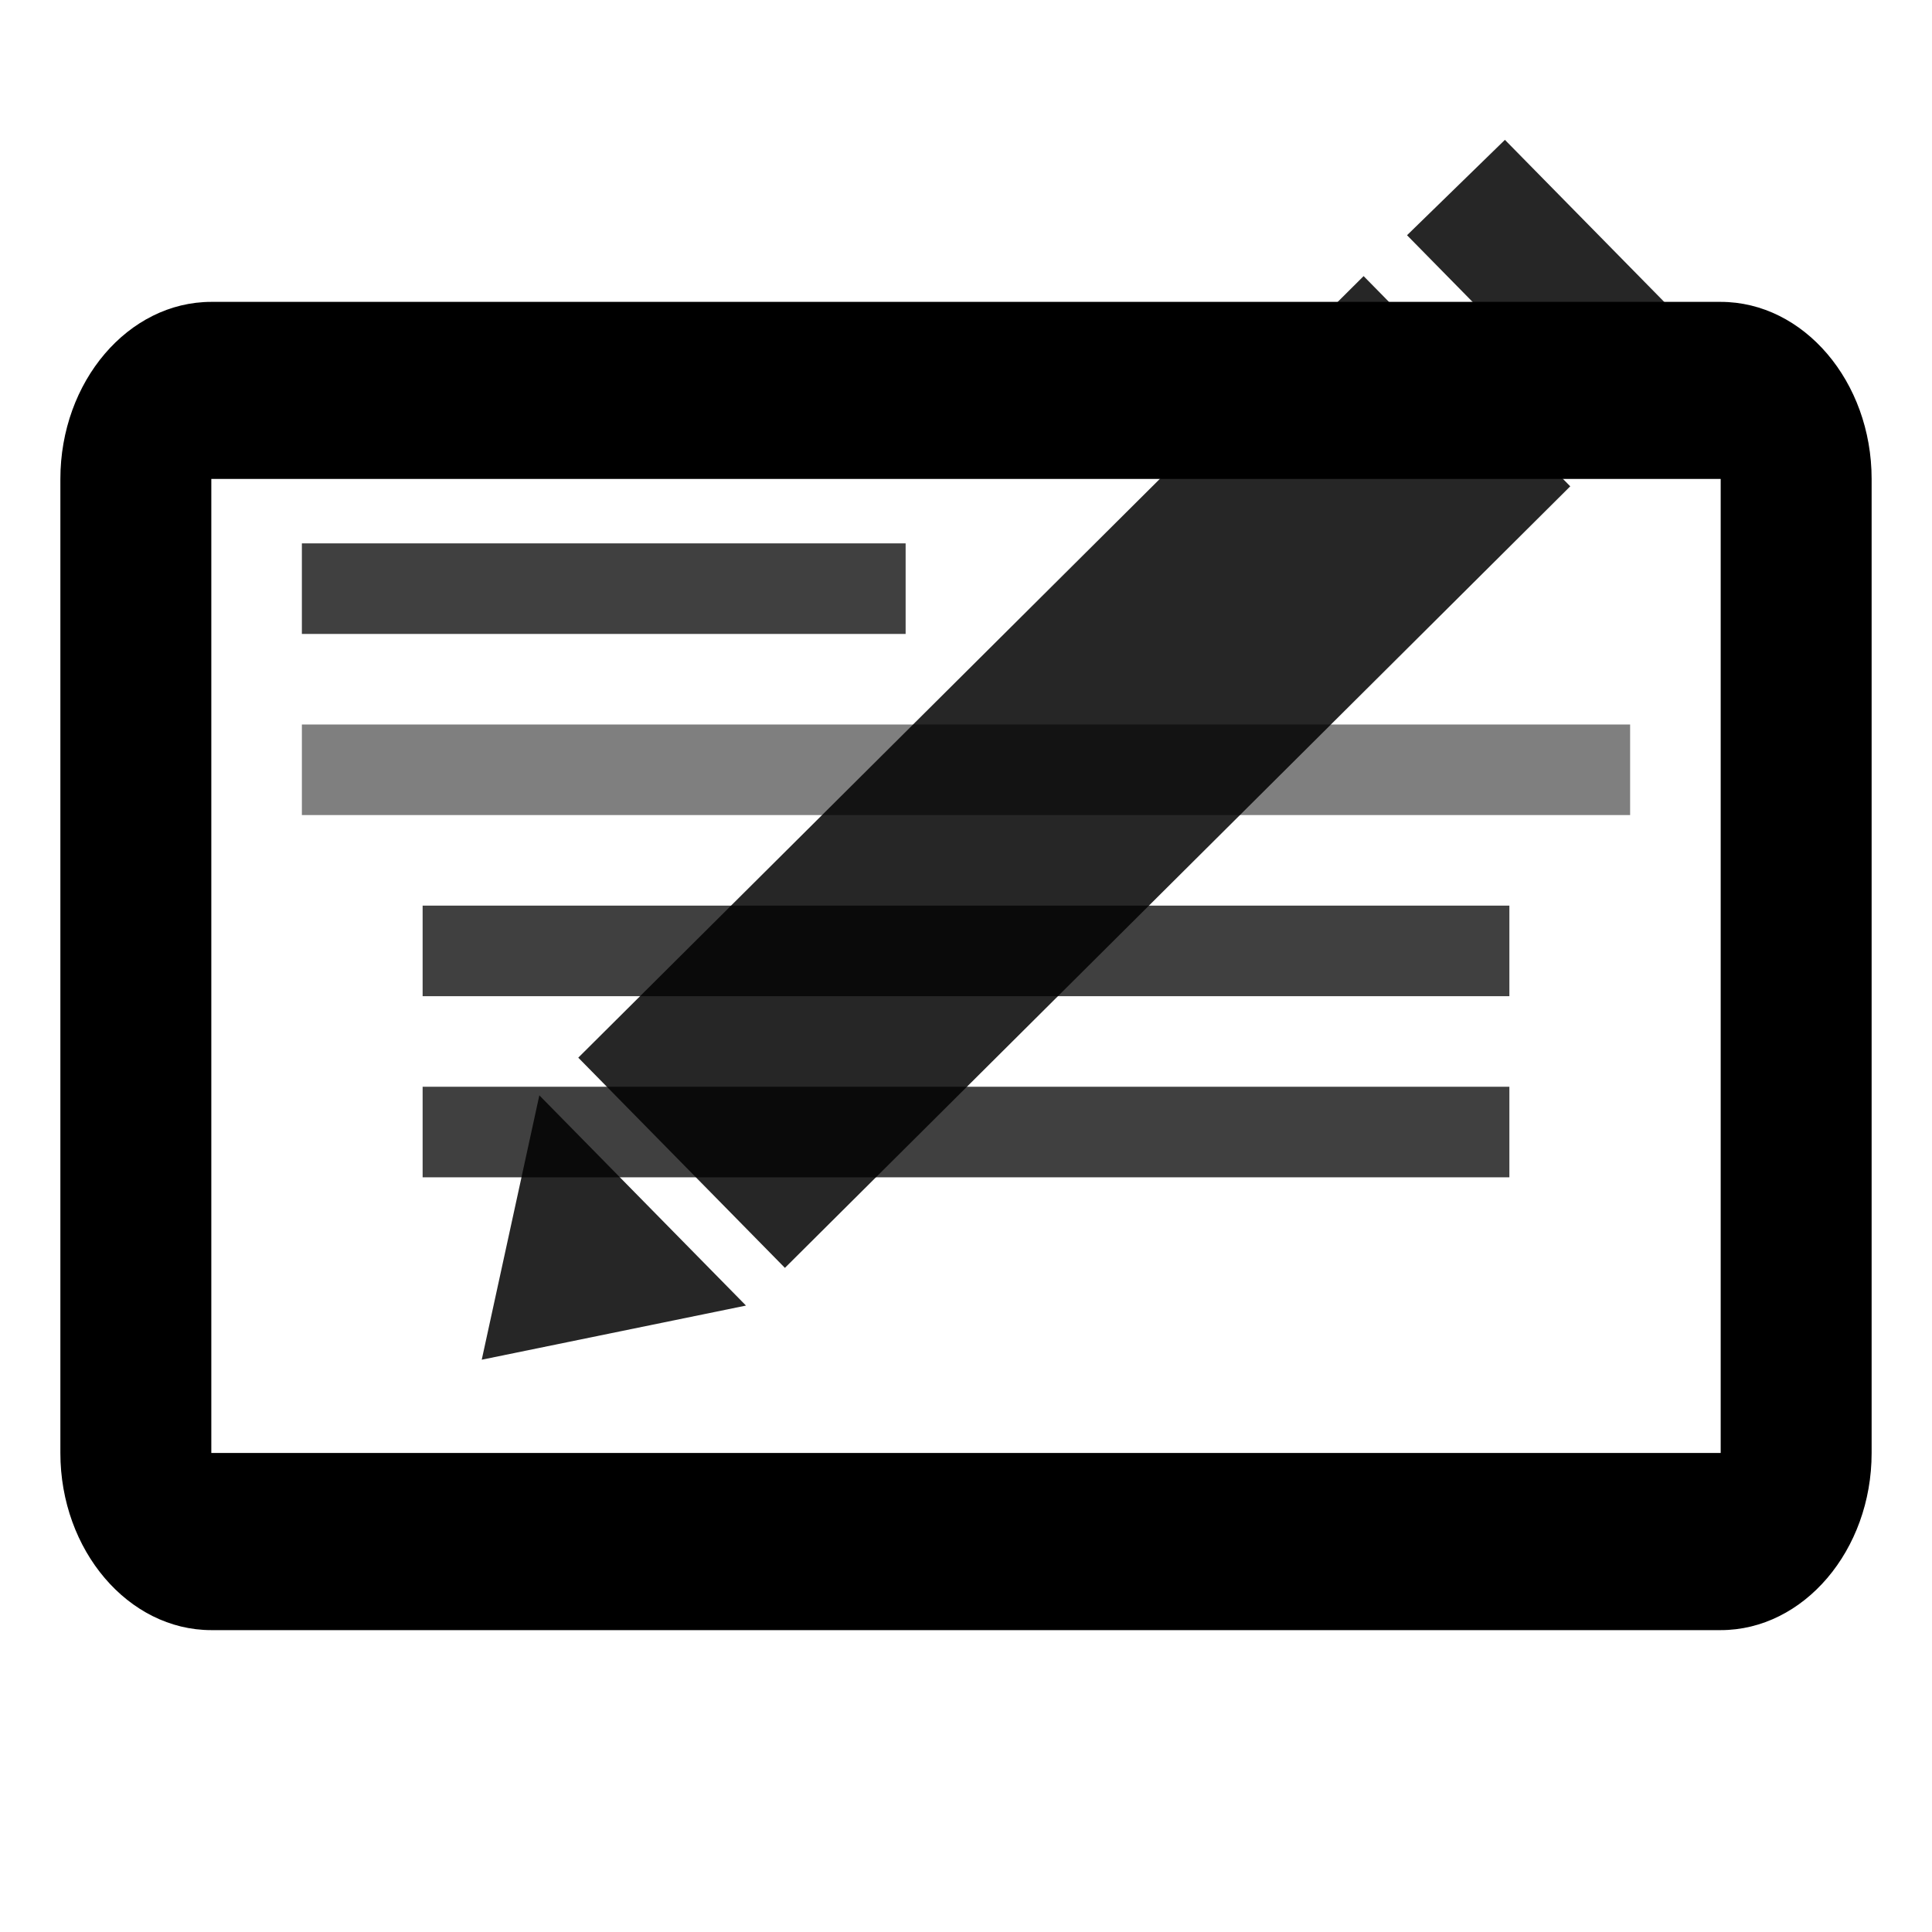
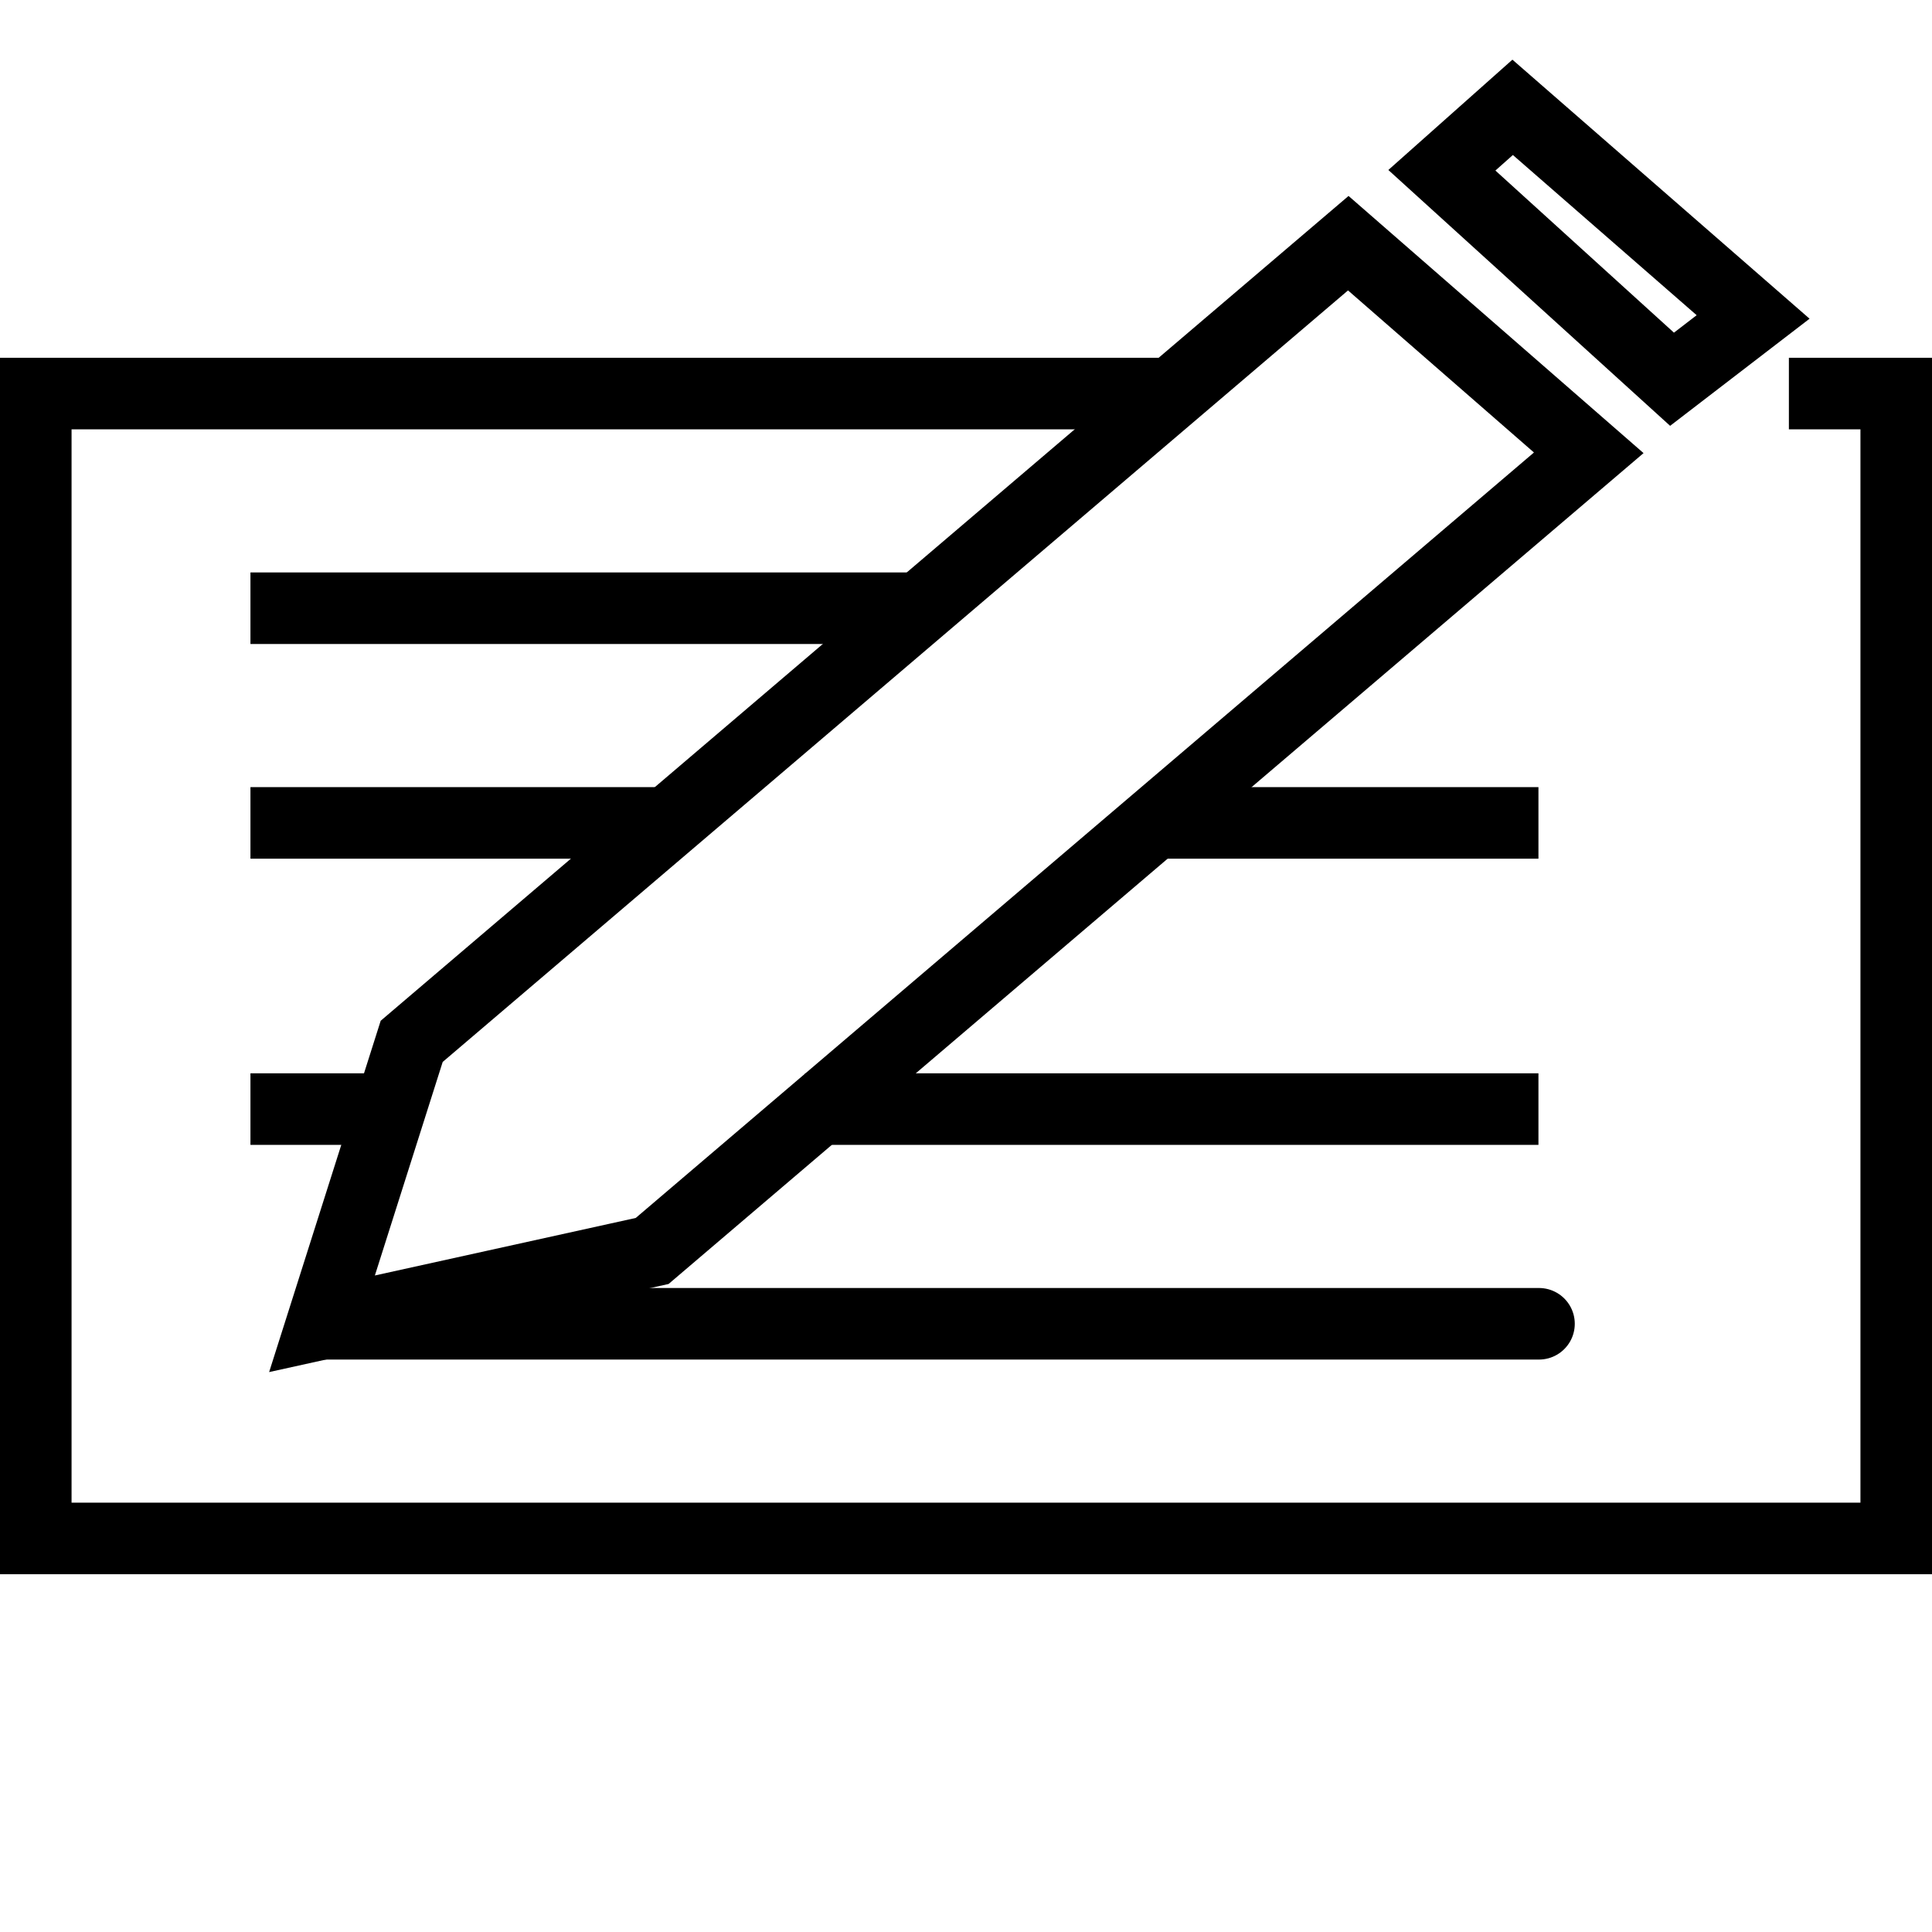
- <svg xmlns="http://www.w3.org/2000/svg" width="32px" height="32px" id="svg10473" version="1.1">
+ <svg xmlns="http://www.w3.org/2000/svg" width="54" height="54" id="svg10473" version="1.1">
  <defs id="defs10475">
    </defs>
-   <g id="layer1">
-     <path d="m 28.5,24.066 -25,0 0,-16.133 25,0 0,16.133 z M 28.5,5 3.5,5 C 2.125,5 1,6.319 1,7.934 L 1,24.066 C 1,25.678 2.125,27 3.5,27 l 25,0 c 1.374,0 2.5,-1.322 2.5,-2.934 l 0,-16.133 C 31,6.319 29.874,5 28.5,5" style="fill:#000000;fill-opacity:1;fill-rule:nonzero;stroke:none" id="path3608" />
-     <path id="path3606" style="opacity:0.5;fill:#000000;fill-opacity:1;fill-rule:nonzero;stroke:none" d="m 27,13.5 -22,0 0,-1.5 22,0 0,1.5 z" />
-     <path d="M 15,10.5 5,10.5 5,9 15,9 15,10.5 z" style="opacity:0.75;fill:#000000;fill-opacity:1;fill-rule:nonzero;stroke:none" id="path9435" />
-     <path id="path9437" style="opacity:0.75;fill:#000000;fill-opacity:1;fill-rule:nonzero;stroke:none" d="m 25,16.5 -18,0 0,-1.5 18,0 0,1.5 z" />
-     <path d="m 25,19.5 -18,0 0,-1.5 18,0 0,1.5 z" style="opacity:0.75;fill:#000000;fill-opacity:1;fill-rule:nonzero;stroke:none" id="path9439" />
+   <g id="layer1" transform="translate(0,22)">
    <rect style="opacity:0;fill:#000000;fill-opacity:1;stroke:#000000;stroke-width:0.999;stroke-linecap:square;stroke-linejoin:miter;stroke-miterlimit:4;stroke-opacity:1;stroke-dasharray:none;stroke-dashoffset:0" id="rect10539" width="29.001" height="29.001" x="1.5" y="0.5" />
-     <g id="g3504" transform="matrix(0.8884937,-0.8792336,-0.6845115,-0.6963658,-79.39499,22.89485)" style="opacity:0.85">
-       <path d="m 53.777,-65.178 14.681,0.053 0,5 -14.681,-0.053 m -0.718,-4.99 -3,2.5 3,2.5 m 16.189,0.018 1.811,-0.018 0,-5 -1.811,0.018" style="fill:#000000;fill-opacity:1;fill-rule:nonzero;stroke:none" id="path3506" />
-     </g>
+     <path d="m 50,-11 3,0 0,32 L 1,21 l 0,-32 32,0" style="fill:none;stroke:#000000;stroke-width:2;stroke-miterlimit:4;stroke-dasharray:none" id="path3608-1" />
+     <path style="fill:none;stroke:#000000;stroke-width:2;stroke-linecap:butt;stroke-linejoin:miter;stroke-miterlimit:4;stroke-opacity:1;stroke-dasharray:none" d="m 7,-5 c 19,0 19,0 19,0" id="path7856" />
+     <path id="path7858" d="m 9,15 c 36,0 34,0 34,0" style="fill:none;stroke:#000000;stroke-width:2;stroke-linecap:butt;stroke-linejoin:miter;stroke-miterlimit:4;stroke-opacity:1;stroke-dasharray:none" />
+     <path style="fill:none;stroke:#000000;stroke-width:2;stroke-linecap:butt;stroke-linejoin:miter;stroke-miterlimit:4;stroke-opacity:1;stroke-dasharray:none" d="m 7,9 c 9,0 -1.455,0 3.608,0 m 11.892,0 c 4.5,0 20.5,0 20.5,0" id="path7860" />
+     <path id="path7862" d="m 7,1 c 9,0 6.423,0 11.485,0 m 14.015,0 c 4.5,0 10.5,0 10.5,0" style="fill:none;stroke:#000000;stroke-width:2;stroke-linecap:butt;stroke-linejoin:miter;stroke-miterlimit:4;stroke-opacity:1;stroke-dasharray:none" />
+     <path id="path3506" style="fill:none;stroke:#000000;stroke-width:2;stroke-miterlimit:4;stroke-dasharray:none" d="M 44.406,-9.344 37.685,-15.203 11.507,7.106 9,15 18.228,12.965 z M 40.301,-17.241 42.279,-19 49,-13.141 46.734,-11.4 z" />
  </g>
</svg>
